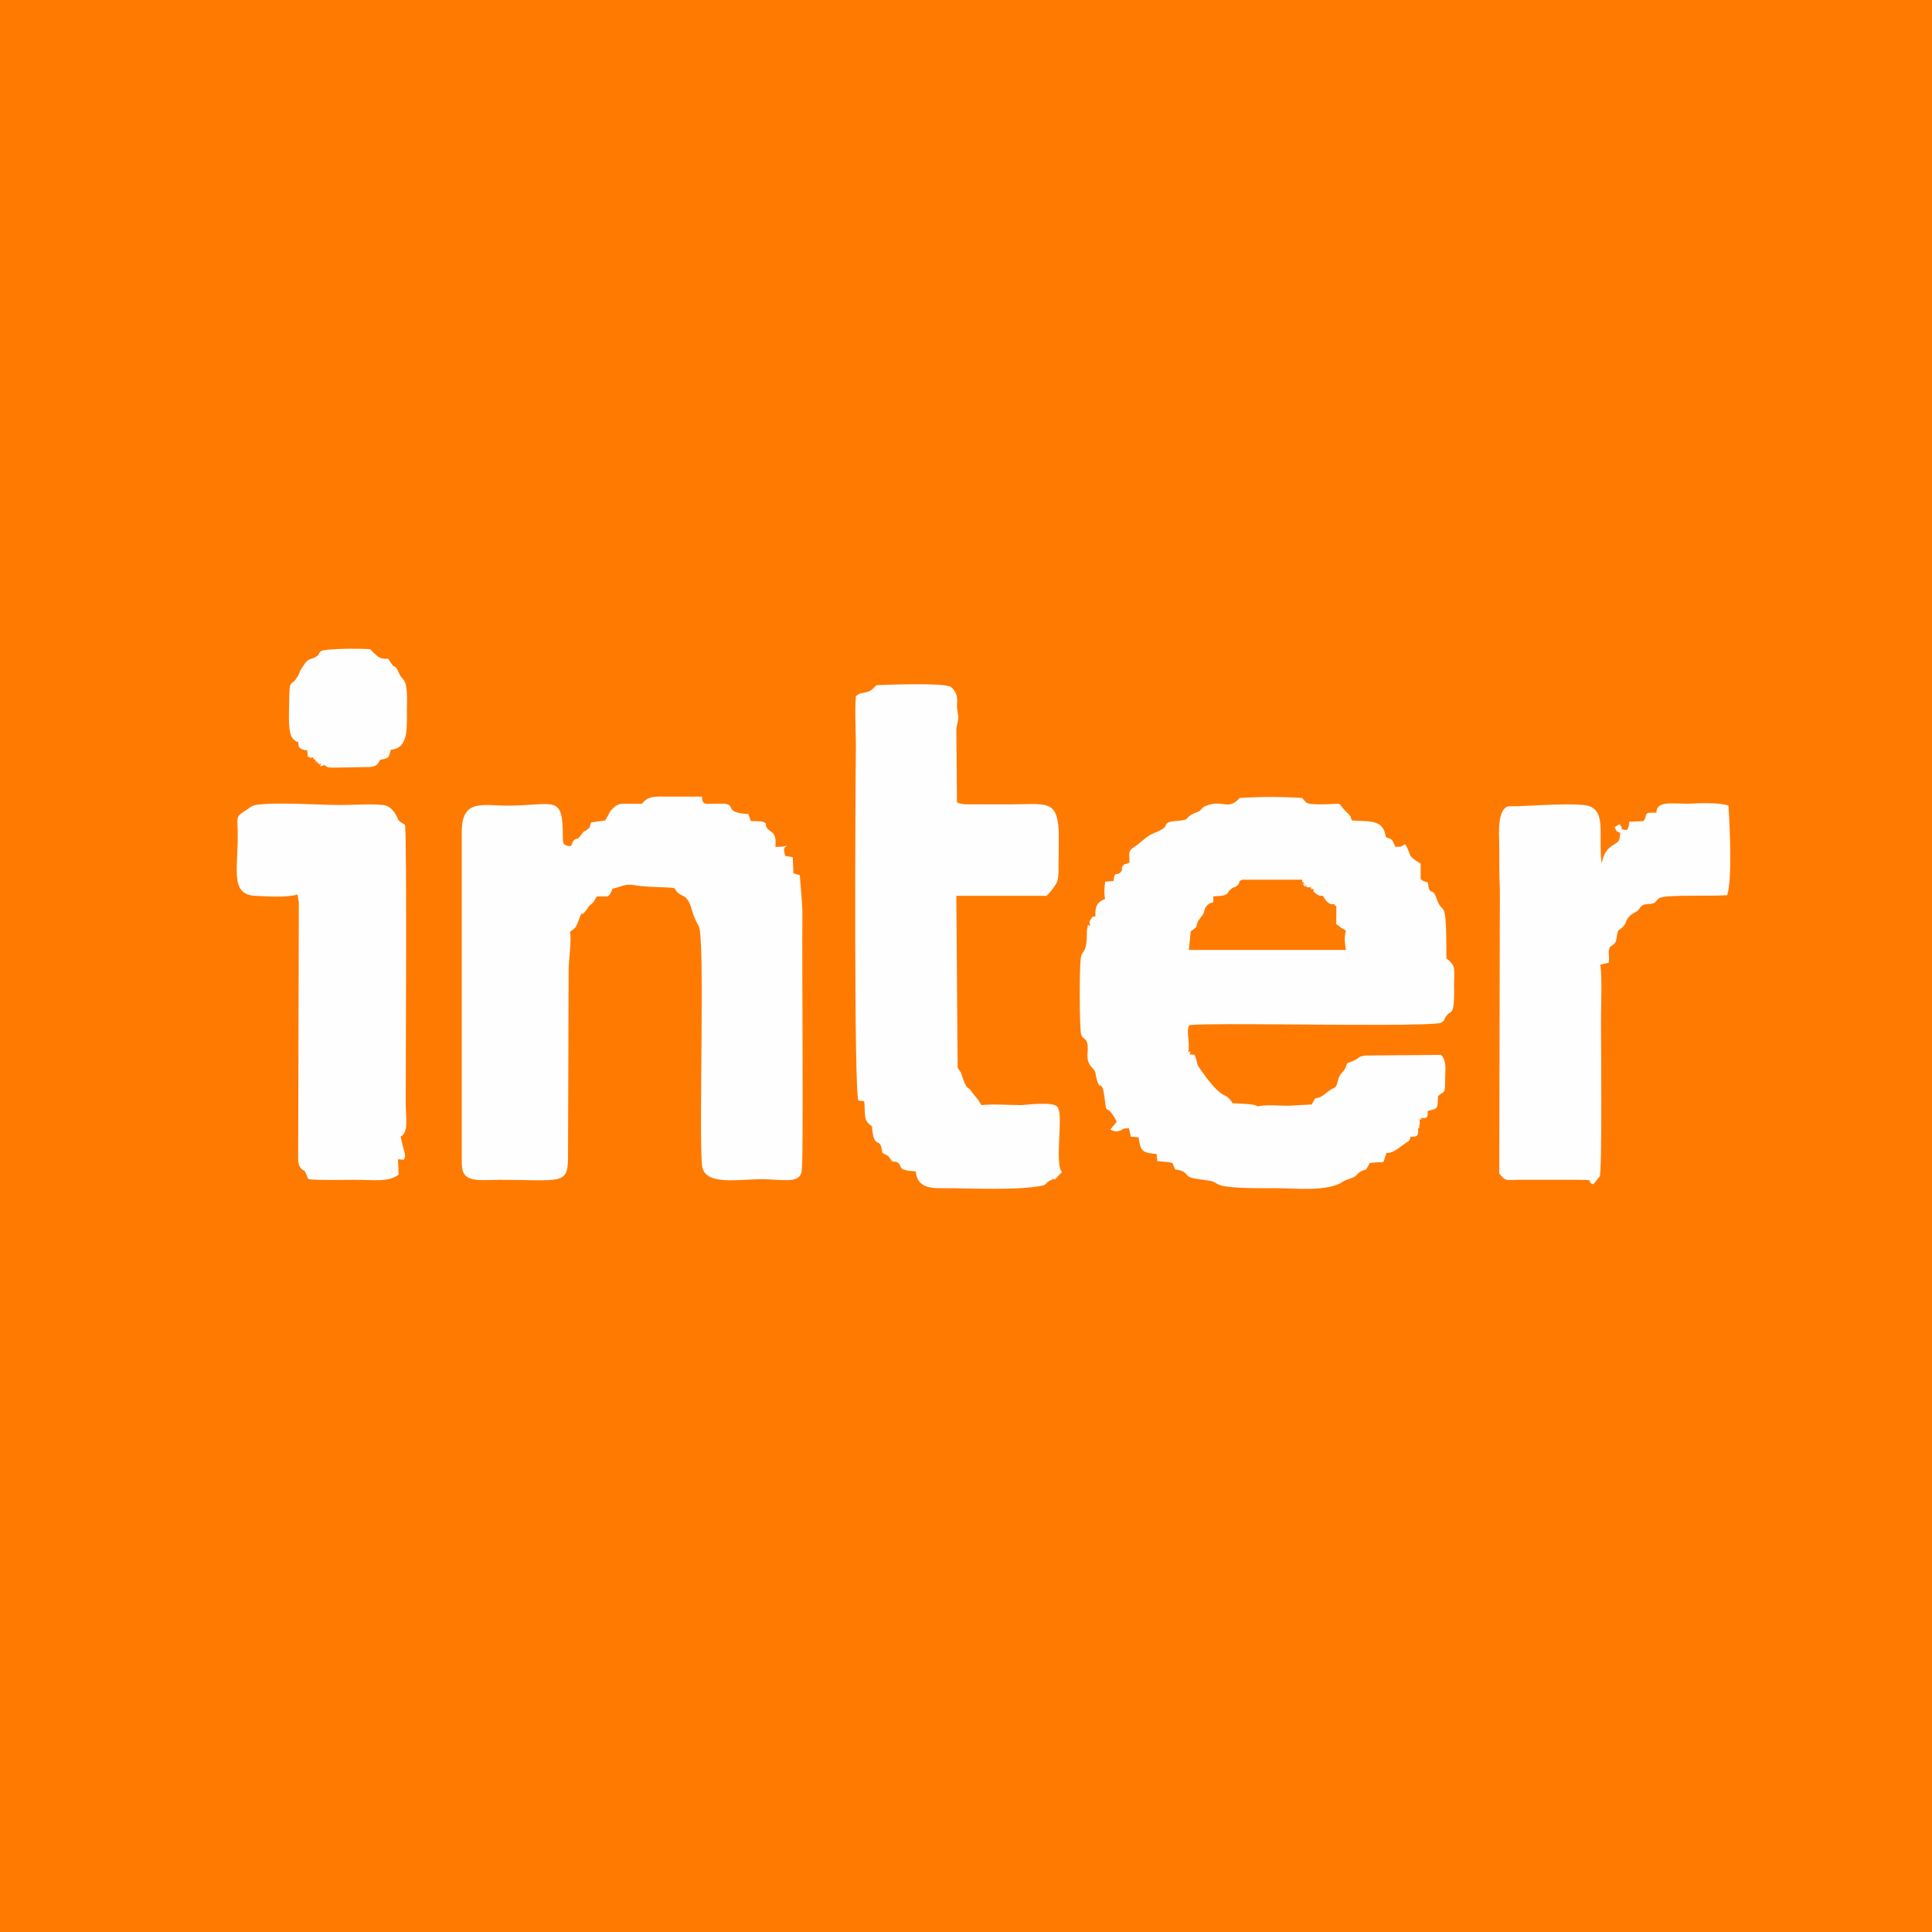
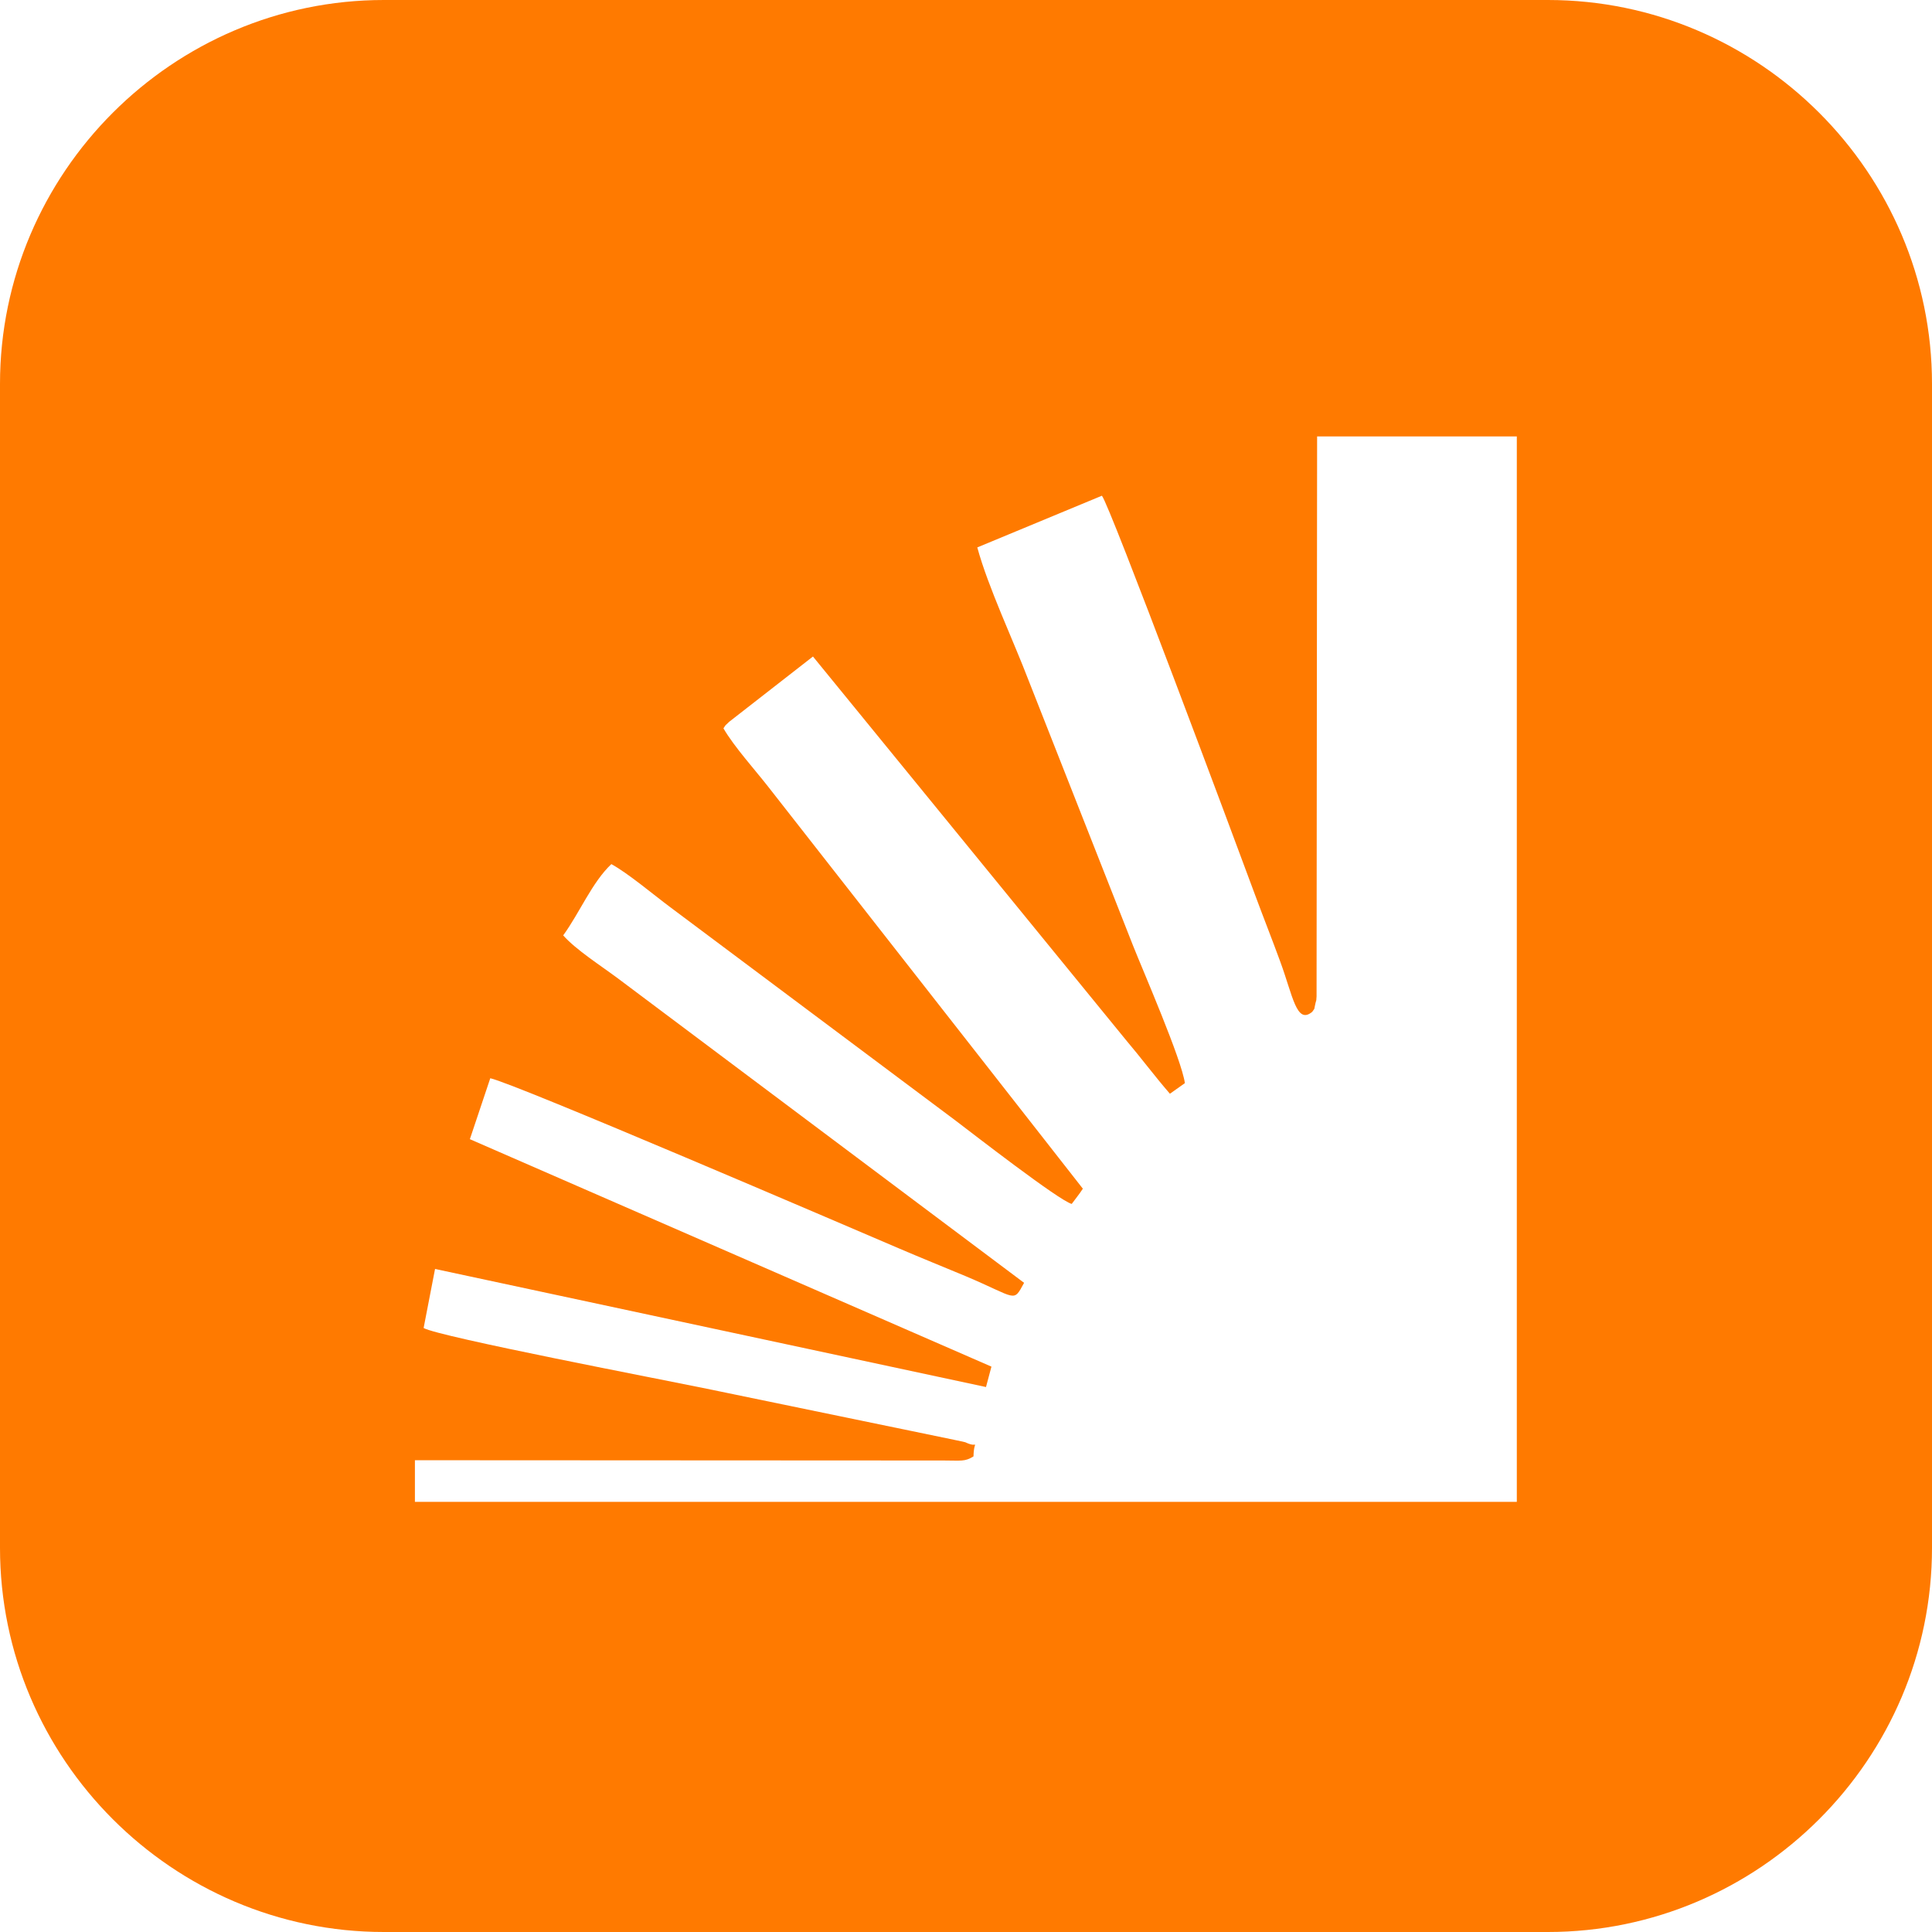
- <svg xmlns="http://www.w3.org/2000/svg" xml:space="preserve" width="30.001mm" height="30.001mm" version="1.1" style="shape-rendering:geometricPrecision; text-rendering:geometricPrecision; image-rendering:optimizeQuality; fill-rule:evenodd; clip-rule:evenodd" viewBox="0 0 3000 3000">
+ <svg xmlns="http://www.w3.org/2000/svg" xml:space="preserve" width="60.371mm" height="60.371mm" version="1.1" style="shape-rendering:geometricPrecision; text-rendering:geometricPrecision; image-rendering:optimizeQuality; fill-rule:evenodd; clip-rule:evenodd" viewBox="0 0 7101 7101">
  <defs>
    <style type="text/css">
   
-     .str0 {stroke:#FF7A00;stroke-width:0.1}
-     .fil1 {fill:#FEFEFE}
+     .str0 {stroke:#FF7A00;stroke-width:0.118}
    .fil0 {fill:#FF7A00}
   
  </style>
  </defs>
  <g id="__x0023_Layer_x0020_1">
-     <g id="_619511912">
-       <rect class="fil0 str0" width="3000" height="3000" />
-       <path class="fil1" d="M1845 1634c5,-2 4,-2 2,3l8 1c9,23 -3,6 18,35 30,39 28,20 41,40 12,1 37,1 38,5 15,-3 33,-1 48,-1l37 -2c9,-19 3,-1 25,-20 4,-3 3,-2 6,-4 0,0 2,-1 3,-1 7,-4 4,-10 10,-21 3,-4 4,-4 6,-7 3,-4 3,-7 5,-11 7,-3 7,-2 14,-6 7,-5 4,-4 14,-6l118 -1c9,12 6,21 6,39 0,23 -1,16 -11,25 -1,20 1,19 -16,23 0,10 0,12 -11,11 1,4 2,3 -2,2 1,6 1,4 0,10 -1,5 2,3 -2,4 1,11 -1,14 -12,13 -1,5 1,2 -2,6 -2,3 -1,1 -4,3 -11,8 -23,18 -31,16 -8,21 2,12 -26,16 0,0 -1,1 -1,2 -8,13 -2,6 -11,10 -8,4 -6,6 -13,10 -6,3 -11,3 -17,7 -23,16 -76,10 -105,10 -112,1 -79,-9 -105,-12 -7,-1 -12,-2 -20,-3 -18,-3 -7,-11 -30,-14 -7,-13 2,-10 -28,-13l-1 -11c-22,-2 -25,-4 -28,-26l-12 -1 -3 -13c-14,0 -7,2 -15,4 -6,2 -9,0 -14,-2l10 -12c-2,-4 -2,-5 -5,-9 -10,-17 -11,-3 -13,-22 -5,-41 -7,-13 -13,-35 -3,-11 0,-10 -7,-18 -13,-13 -4,-26 -8,-39 -2,-7 -6,-5 -9,-12 -3,-7 -3,-102 -1,-117 1,-10 3,-9 6,-15 5,-10 3,-26 4,-32 3,-14 0,-4 5,-6 -1,-5 -3,-4 1,-10 4,-6 3,-3 7,-4 -1,-17 4,-23 15,-27 -2,-11 -1,-16 0,-27l13 -1c2,-18 6,-6 12,-15 3,-5 -1,-5 3,-9 4,-5 0,1 10,-5 -1,-17 -2,-18 9,-25 6,-4 12,-10 19,-15 7,-5 15,-7 22,-11 11,-6 1,-11 20,-13 24,-2 14,-2 26,-10 5,-3 8,-3 13,-6 4,-3 2,-4 8,-7 27,-12 36,8 54,-13 35,-2 61,-2 97,0 8,10 7,9 25,10 46,0 25,-6 44,12 5,5 6,5 8,13 29,2 49,-2 53,26 13,4 9,5 15,15 13,0 7,-1 15,-4 12,20 1,16 24,30l0 24c5,4 2,2 7,4 9,3 0,-1 4,1 3,24 7,5 14,26 10,29 15,-10 15,92 17,14 11,15 12,53 0,39 -6,26 -13,38 -5,7 1,3 -7,9 -9,5 -170,3 -196,3 -25,0 -186,-2 -195,1 -2,4 -1,0 -2,5 -2,8 3,25 0,37zm-1227 166l1 24c-16,12 -38,8 -67,8 -16,0 -61,1 -73,-1 -2,-3 -3,-7 -4,-9 -5,-9 0,-1 -7,-7 -6,-7 -5,-13 -5,-24l1 -388c0,-2 0,-4 -1,-6 0,-1 0,-2 0,-2l-1 -6c-17,5 -47,3 -66,2 -41,-2 -25,-46 -27,-104 -1,-23 -1,-19 16,-31 4,-3 7,-5 12,-6 30,-5 97,0 131,0 21,0 46,-2 67,0 17,2 23,23 24,24 3,3 8,5 10,7 3,31 1,364 1,430 0,28 5,47 -8,54 2,7 3,14 5,20 2,7 3,10 0,16l-9 -1zm601 -471l12 2 1 25c3,1 7,2 10,3 1,20 4,40 4,62 -1,57 2,379 -1,396 -2,21 -25,15 -60,14 -40,0 -92,11 -95,-22 -5,-55 5,-353 -5,-371 -14,-24 -9,-32 -20,-44 -3,-3 -6,-3 -10,-6 -6,-4 -3,-3 -8,-9 -16,-2 -33,-1 -49,-3 -8,0 -15,-3 -25,-2 -6,1 -13,4 -22,6 -2,6 -3,8 -7,12l-17 0c-6,8 -2,6 -10,13 -5,4 -1,0 -5,6 -14,20 -4,-7 -15,22 -4,10 -6,9 -12,14 3,12 -2,44 -2,59l-1 291c0,44 -11,35 -107,35 -14,0 -33,2 -45,-2 -14,-6 -13,-17 -13,-35l0 -503c0,-52 32,-41 71,-41 73,0 86,-19 86,48 0,12 1,14 12,15 5,-6 0,-4 6,-10 4,-3 4,1 10,-7 8,-11 3,-3 10,-9 6,-4 3,-5 6,-11l22 -3c0,-1 1,-2 1,-2l7 -13c3,-3 2,-2 5,-5 10,-9 15,-5 44,-6 10,-13 21,-11 43,-11l50 0c1,16 5,10 33,11 22,1 -1,14 39,16l4 11c5,0 15,0 18,1 11,3 -1,6 13,15 7,5 8,11 7,24 11,0 10,0 18,-2 -6,5 -5,5 -3,16zm1288 -44c2,-2 5,-4 8,-5 9,10 -5,6 11,9 3,-5 3,-4 4,-13l22 -1c8,-10 -3,-14 20,-13 0,-19 25,-14 49,-14 18,-1 50,-2 63,3 2,32 6,114 -2,139 -23,2 -93,-1 -104,4 -5,2 -5,5 -9,8 -7,3 -11,1 -17,3 -6,3 -4,4 -9,9 -4,3 -7,4 -11,7 -10,9 -4,12 -15,21 -5,4 -4,0 -6,10 -2,8 0,9 -5,14 -5,5 -6,1 -8,11 0,5 1,11 0,18l-13 3c3,22 1,63 1,88 0,23 2,231 -2,241 -2,2 -8,10 -10,12 -15,-6 12,-7 -33,-7l-82 0c-21,0 -21,3 -31,-10l1 -439c-1,-24 -1,-49 -1,-73 0,-12 -4,-55 15,-58 35,0 80,-5 116,-2 38,4 22,44 28,91 6,-33 27,-27 28,-40 2,-14 1,-4 -6,-12 0,-1 -1,-3 -2,-4zm-1917 -105c-3,7 -6,10 -15,11l-61 1c-4,-1 -3,0 -6,-1l-4 -3c-13,4 -4,0 -6,-2 -4,1 -4,2 -3,-2 -4,1 -3,2 -2,-2 -4,1 -3,2 -3,-2 -5,-2 -2,-1 -4,-4 -4,0 -1,2 -8,-1l-1 -10 -3 0c-7,-2 -6,-2 -10,-5l-1 -8c-4,-1 -1,1 -6,-3 -11,-7 -8,-41 -8,-55 0,-45 3,-26 12,-42 4,-5 4,-9 6,-12 11,-18 12,-15 19,-18 16,-6 3,-11 22,-13 20,-2 46,-2 67,-1 2,3 8,8 10,10 6,5 10,5 18,5 11,18 7,8 12,14 4,5 2,4 5,9 5,13 13,3 12,48 -1,31 5,68 -25,70 -4,14 -3,13 -17,16zm934 536c17,-2 43,0 62,0 10,-1 21,-2 31,-2 11,0 21,0 25,5 10,10 -5,88 7,101 -21,22 -3,4 -20,14 -6,3 -3,5 -10,7 -40,8 -113,4 -156,4 -16,0 -39,0 -41,-26 -30,-2 -20,-7 -27,-13 -8,-6 -6,3 -13,-7 -2,-3 0,-1 -3,-4l-9 -5c-3,-29 -13,-1 -16,-41 -14,-10 -10,-16 -12,-39l-9 -1c-7,-12 -5,-465 -4,-551 0,-24 -2,-53 0,-77 9,-7 7,-3 19,-7 8,-3 7,-5 13,-10 0,0 106,-5 116,3 12,11 9,21 9,29 0,8 2,12 2,18 0,5 -2,11 -3,17l1 115c7,3 12,3 20,3l60 0c59,0 75,-8 78,41 0,13 0,26 0,40 -1,12 1,26 -2,38 -2,6 -13,20 -17,23l-140 0 2 267c7,11 3,2 8,16 7,21 8,11 15,23l5 6c5,6 5,7 9,13zm360 -324l0 9c-3,1 -4,1 -6,2 -4,3 -3,2 -6,6 -4,8 0,6 -7,15 -13,16 0,12 -16,22l-3 29 244 0c-2,-11 -3,-19 0,-30 -1,0 -1,-1 -2,-1 0,0 -1,-1 -1,-1 0,0 -4,-2 -4,-2 -4,-3 -5,-4 -8,-6l0 -29c-4,1 -3,2 -2,-2 -9,1 -12,-2 -19,-13 -5,0 -6,0 -10,-3 -7,-5 -3,-3 -5,-8 -4,1 -3,2 -3,-3l-1 1c-14,-1 -4,0 -6,-3 -5,2 -5,3 -3,-2 -5,2 -3,2 -1,-3 -4,-1 -2,5 -3,-4l-93 0c-9,4 -1,3 -8,9 -5,5 -4,0 -11,7 -4,3 -2,6 -9,8 -5,2 -12,1 -17,2z" />
-     </g>
+     <path class="fil0 str0" d="M1411 0l4278 0c777,0 1412,635 1412,1411l0 4278c0,777 -635,1412 -1412,1412l-4278 0c-776,0 -1411,-635 -1411,-1412l0 -4278c0,-776 635,-1411 1411,-1411zm114 5367l0 153 4050 0 0 -3916 -734 0 -2 2058c-3,30 3,-3 -4,25 -7,30 0,14 -12,32 -58,48 -71,-59 -118,-186 -30,-82 -61,-160 -91,-241 -79,-214 -535,-1436 -564,-1470l-458 190c40,147 133,343 189,490l384 975c37,93 178,417 190,504l-55 39c-54,-62 -106,-132 -162,-198l-1150 -1409 -308 240c-17,17 -9,6 -21,24 38,66 118,155 164,214l1157 1478c-15,23 -25,34 -41,56 -49,-14 -363,-258 -429,-308l-1047 -783c-63,-47 -154,-124 -216,-158 -71,67 -116,178 -177,262 47,53 138,111 201,158l1493 1119c-41,75 -24,56 -216,-25 -84,-35 -161,-66 -245,-102 -192,-82 -1406,-604 -1501,-625l-75 224 1917 836 -20 75 -2025 -434 -42 217c54,32 890,192 1025,220l896 185c8,2 69,14 70,15 54,26 32,-20 30,52 -32,20 -46,15 -110,15l-1943 -1z" />
  </g>
</svg>
